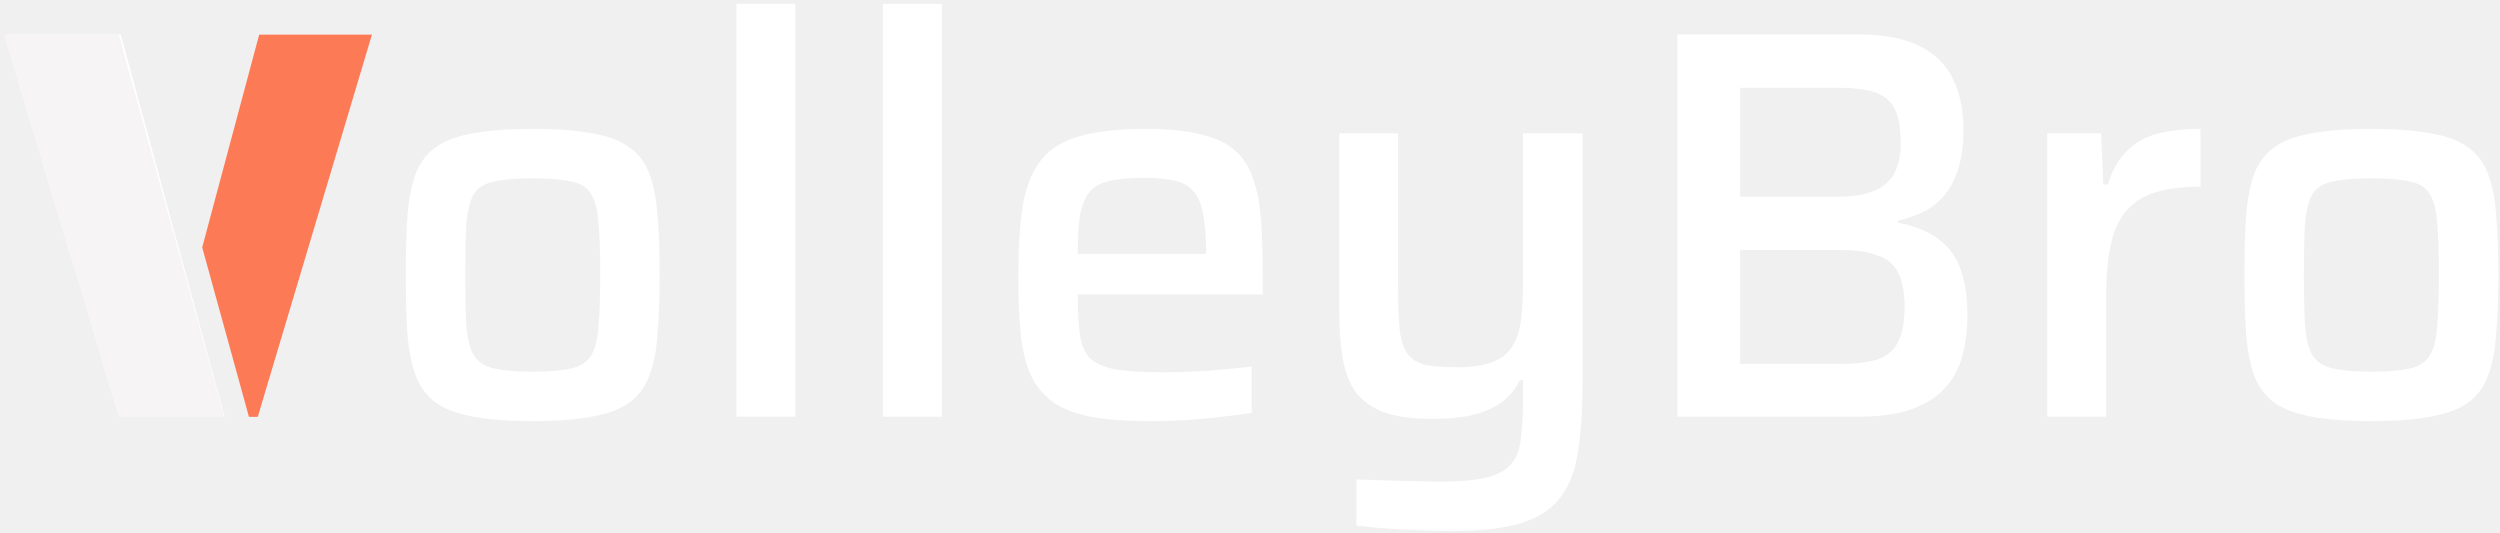
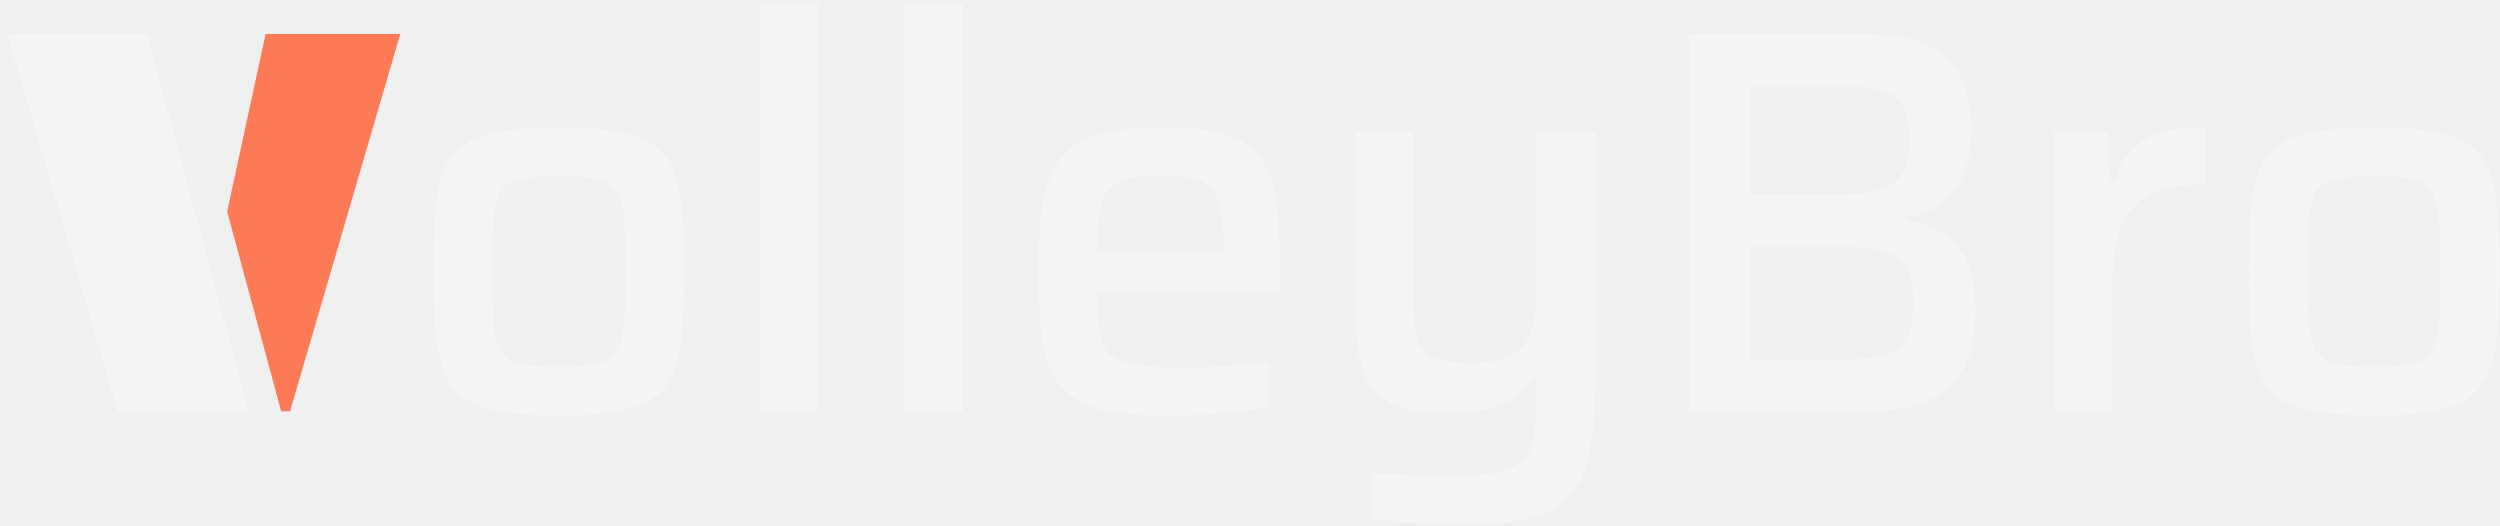
- <svg xmlns="http://www.w3.org/2000/svg" width="540" height="115" viewBox="0 0 540 115" fill="none">
-   <path d="M25 86.52C23.96 83.32 23.04 80.2 22.24 77.16L18.4 63.96C17.12 59.64 16.12 56.4 15.4 54.24C14.76 51.84 14.24 50.04 13.84 48.84L1.6 7.44H26.08L48.52 90H26.08L25 86.52ZM43.84 53.4L55.96 7.44H79.96L67.72 48.84L63.28 63.96C61.84 68.6 60.52 73 59.32 77.16C58.52 80.2 57.6 83.32 56.56 86.52L55.48 90H53.8L43.84 53.4Z" fill="white" />
-   <path d="M115.01 90.96C109.89 90.96 105.61 90.64 102.17 90C98.81 89.36 96.13 88.36 94.13 87C92.21 85.56 90.77 83.64 89.81 81.24C88.93 78.84 88.33 75.84 88.01 72.24C87.77 68.64 87.65 64.32 87.65 59.28C87.65 54.32 87.77 50.04 88.01 46.44C88.33 42.84 88.93 39.84 89.81 37.44C90.77 35.04 92.21 33.16 94.13 31.8C96.13 30.36 98.81 29.36 102.17 28.8C105.61 28.16 109.89 27.84 115.01 27.84C120.21 27.84 124.49 28.16 127.85 28.8C131.29 29.36 133.97 30.36 135.89 31.8C137.89 33.16 139.33 35.04 140.21 37.44C141.17 39.84 141.77 42.84 142.01 46.44C142.33 50.04 142.49 54.32 142.49 59.28C142.49 64.32 142.33 68.64 142.01 72.24C141.77 75.84 141.17 78.84 140.21 81.24C139.33 83.64 137.89 85.56 135.89 87C133.97 88.36 131.29 89.36 127.85 90C124.49 90.64 120.21 90.96 115.01 90.96ZM115.01 80.28C118.69 80.28 121.53 80.04 123.53 79.56C125.53 79.08 126.93 78.12 127.73 76.68C128.61 75.24 129.13 73.12 129.29 70.32C129.53 67.52 129.65 63.84 129.65 59.28C129.65 54.72 129.53 51.08 129.29 48.36C129.13 45.56 128.61 43.44 127.73 42C126.93 40.56 125.53 39.64 123.53 39.24C121.53 38.76 118.69 38.52 115.01 38.52C111.41 38.52 108.61 38.76 106.61 39.24C104.61 39.64 103.17 40.56 102.29 42C101.49 43.44 100.97 45.56 100.73 48.36C100.57 51.08 100.49 54.72 100.49 59.28C100.49 63.84 100.57 67.52 100.73 70.32C100.97 73.12 101.49 75.24 102.29 76.68C103.17 78.12 104.61 79.08 106.61 79.56C108.61 80.04 111.41 80.28 115.01 80.28Z" fill="white" />
-   <path d="M159.074 90V0.84H171.794V90H159.074Z" fill="white" />
-   <path d="M190.714 90V0.84H203.434V90H190.714Z" fill="white" />
-   <path d="M248.395 90.96C243.195 90.96 238.875 90.64 235.435 90C231.995 89.28 229.235 88.16 227.155 86.64C225.075 85.04 223.515 83.04 222.475 80.64C221.435 78.16 220.755 75.2 220.435 71.76C220.115 68.24 219.955 64.16 219.955 59.52C219.955 54 220.235 49.24 220.795 45.24C221.355 41.24 222.515 37.96 224.275 35.4C226.035 32.76 228.755 30.84 232.435 29.64C236.195 28.44 241.195 27.84 247.435 27.84C252.315 27.84 256.315 28.24 259.435 29.04C262.555 29.76 264.995 30.92 266.755 32.52C268.595 34.12 269.915 36.2 270.715 38.76C271.595 41.24 272.155 44.24 272.395 47.76C272.635 51.2 272.755 55.12 272.755 59.52V63.6H232.795C232.795 67.2 232.955 70.12 233.275 72.36C233.595 74.52 234.315 76.2 235.435 77.4C236.635 78.52 238.475 79.32 240.955 79.8C243.515 80.2 246.955 80.4 251.275 80.4C253.115 80.4 255.115 80.36 257.275 80.28C259.515 80.2 261.795 80.04 264.115 79.8C266.435 79.56 268.515 79.36 270.355 79.2V89.16C268.595 89.48 266.475 89.76 263.995 90C261.515 90.32 258.915 90.56 256.195 90.72C253.475 90.88 250.875 90.96 248.395 90.96ZM260.515 56.76V54.48C260.515 50.88 260.275 48.04 259.795 45.96C259.395 43.8 258.675 42.2 257.635 41.16C256.675 40.04 255.315 39.32 253.555 39C251.875 38.6 249.755 38.4 247.195 38.4C243.995 38.4 241.435 38.64 239.515 39.12C237.675 39.52 236.275 40.32 235.315 41.52C234.355 42.72 233.675 44.4 233.275 46.56C232.955 48.64 232.795 51.4 232.795 54.84H262.675L260.515 56.76Z" fill="white" />
-   <path d="M313.509 114.72C311.189 114.72 308.749 114.64 306.189 114.48C303.709 114.4 301.309 114.28 298.989 114.12C296.749 113.96 294.749 113.76 292.989 113.52V103.56C295.869 103.64 298.349 103.72 300.429 103.8C302.589 103.88 304.509 103.92 306.189 103.92C307.869 104 309.349 104.04 310.629 104.04C314.949 104.04 318.349 103.76 320.829 103.2C323.309 102.64 325.149 101.68 326.349 100.32C327.549 98.96 328.269 97.08 328.509 94.68C328.829 92.36 328.989 89.4 328.989 85.8V82.08H328.269C327.469 83.84 326.269 85.36 324.669 86.64C323.149 87.84 321.109 88.8 318.549 89.52C316.069 90.16 312.989 90.48 309.309 90.48C305.069 90.48 301.589 90 298.869 89.04C296.229 88 294.189 86.52 292.749 84.6C291.389 82.6 290.469 80.12 289.989 77.16C289.509 74.2 289.269 70.76 289.269 66.84V28.8H301.989V61.8C301.989 65.8 302.109 69 302.349 71.4C302.669 73.72 303.269 75.44 304.149 76.56C305.029 77.68 306.309 78.44 307.989 78.84C309.749 79.16 312.069 79.32 314.949 79.32C318.149 79.32 320.709 78.92 322.629 78.12C324.549 77.32 325.949 76.12 326.829 74.52C327.789 72.92 328.389 70.92 328.629 68.52C328.869 66.12 328.989 63.32 328.989 60.12V28.8H341.829V82.8C341.829 88.48 341.509 93.32 340.869 97.32C340.309 101.4 339.069 104.72 337.149 107.28C335.309 109.84 332.509 111.72 328.749 112.92C324.989 114.12 319.909 114.72 313.509 114.72Z" fill="white" />
-   <path d="M362.313 90V7.44H401.553C406.993 7.44 411.353 8.28 414.633 9.96C417.913 11.56 420.313 13.92 421.833 17.04C423.353 20.08 424.113 23.8 424.113 28.2C424.113 31.88 423.593 35.04 422.553 37.68C421.593 40.32 420.073 42.48 417.993 44.16C415.913 45.76 413.233 46.92 409.953 47.64V48.12C413.793 48.84 416.793 50.08 418.953 51.84C421.193 53.6 422.753 55.84 423.633 58.56C424.513 61.28 424.953 64.48 424.953 68.16C424.953 71.28 424.593 74.2 423.873 76.92C423.153 79.56 421.913 81.84 420.153 83.76C418.473 85.68 416.113 87.2 413.073 88.32C410.033 89.44 406.153 90 401.433 90H362.313ZM375.873 78.6H397.353C401.033 78.6 403.873 78.24 405.873 77.52C407.873 76.72 409.273 75.44 410.073 73.68C410.953 71.84 411.393 69.4 411.393 66.36C411.393 63.24 410.953 60.8 410.073 59.04C409.193 57.2 407.713 55.92 405.633 55.2C403.633 54.4 400.873 54 397.353 54H375.873V78.6ZM375.873 42.48H396.873C400.153 42.48 402.753 42.08 404.673 41.28C406.673 40.48 408.153 39.24 409.113 37.56C410.073 35.8 410.553 33.56 410.553 30.84C410.553 27.8 410.153 25.44 409.353 23.76C408.553 22 407.193 20.76 405.273 20.04C403.353 19.32 400.553 18.96 396.873 18.96H375.873V42.48Z" fill="white" />
-   <path d="M442.199 90V28.8H453.839L454.319 39.84H455.279C456.319 36.64 457.759 34.16 459.599 32.4C461.439 30.64 463.679 29.44 466.319 28.8C468.959 28.16 471.959 27.84 475.319 27.84V40.32C469.879 40.32 465.679 41.12 462.719 42.72C459.839 44.32 457.799 46.88 456.599 50.4C455.479 53.84 454.919 58.36 454.919 63.96V90H442.199Z" fill="white" />
-   <path d="M512.159 90.96C507.039 90.96 502.759 90.64 499.319 90C495.959 89.36 493.279 88.36 491.279 87C489.359 85.56 487.919 83.64 486.959 81.24C486.079 78.84 485.479 75.84 485.159 72.24C484.919 68.64 484.799 64.32 484.799 59.28C484.799 54.32 484.919 50.04 485.159 46.44C485.479 42.84 486.079 39.84 486.959 37.44C487.919 35.04 489.359 33.16 491.279 31.8C493.279 30.36 495.959 29.36 499.319 28.8C502.759 28.16 507.039 27.84 512.159 27.84C517.359 27.84 521.639 28.16 524.999 28.8C528.439 29.36 531.119 30.36 533.039 31.8C535.039 33.16 536.479 35.04 537.359 37.44C538.319 39.84 538.919 42.84 539.159 46.44C539.479 50.04 539.639 54.32 539.639 59.28C539.639 64.32 539.479 68.64 539.159 72.24C538.919 75.84 538.319 78.84 537.359 81.24C536.479 83.64 535.039 85.56 533.039 87C531.119 88.36 528.439 89.36 524.999 90C521.639 90.64 517.359 90.96 512.159 90.96ZM512.159 80.28C515.839 80.28 518.679 80.04 520.679 79.56C522.679 79.08 524.079 78.12 524.879 76.68C525.759 75.24 526.279 73.12 526.439 70.32C526.679 67.52 526.799 63.84 526.799 59.28C526.799 54.72 526.679 51.08 526.439 48.36C526.279 45.56 525.759 43.44 524.879 42C524.079 40.56 522.679 39.64 520.679 39.24C518.679 38.76 515.839 38.52 512.159 38.52C508.559 38.52 505.759 38.76 503.759 39.24C501.759 39.64 500.319 40.56 499.439 42C498.639 43.44 498.119 45.56 497.879 48.36C497.719 51.08 497.639 54.72 497.639 59.28C497.639 63.84 497.719 67.52 497.879 70.32C498.119 73.12 498.639 75.24 499.439 76.68C500.319 78.12 501.759 79.08 503.759 79.56C505.759 80.04 508.559 80.28 512.159 80.28Z" fill="white" />
-   <path d="M24.552 86.56C23.496 83.36 22.562 80.24 21.75 77.2L17.853 64C16.553 59.68 15.538 56.44 14.807 54.28C14.158 51.88 13.63 50.08 13.224 48.88L0.8 7.48H25.648L48.426 90.04H25.648L24.552 86.56ZM43.676 53.44L55.978 7.48H80.339L67.915 48.88L63.408 64C61.947 68.64 60.607 73.04 59.389 77.2C58.577 80.24 57.643 83.36 56.587 86.56L55.491 90.04H53.785L43.676 53.44Z" fill="#F6F4F5" />
-   <path d="M55.978 7.48H80.339L55.674 90.04H53.77L43.676 53.44L55.978 7.48Z" fill="#FC7A56" />
+ <svg xmlns="http://www.w3.org/2000/svg" viewBox="0 0 547 115" fill="none" role="img" aria-label="VolleyBro">
+   <g id="left-arm">
+     <path d="M25.74 90L1.62 7.44L32.21 7.44L54.39 90L25.74 90Z" fill="#F6F4F5" />
+   </g>
+   <g id="right-arm">
+     <path d="M61.52 90L49.7 46.29L58.12 7.44L87.58 7.44L63.46 90L61.52 90Z" fill="#FC7A56" />
+   </g>
+   <g id="letters" transform="translate(7.24 0)" fill="#F6F4F5">
+     <path d="M115.01 90.96C109.89 90.96 105.61 90.64 102.17 90C98.81 89.36 96.13 88.36 94.13 87C92.21 85.56 90.77 83.64 89.81 81.24C88.93 78.84 88.33 75.84 88.01 72.24C87.77 68.64 87.65 64.32 87.65 59.28C87.65 54.32 87.77 50.04 88.01 46.44C88.33 42.84 88.93 39.84 89.81 37.44C90.77 35.04 92.21 33.16 94.13 31.8C96.13 30.36 98.81 29.36 102.17 28.8C105.61 28.16 109.89 27.84 115.01 27.84C120.21 27.84 124.49 28.16 127.85 28.8C131.29 29.36 133.97 30.36 135.89 31.8C137.89 33.16 139.33 35.04 140.21 37.44C141.17 39.84 141.77 42.84 142.01 46.44C142.33 50.04 142.49 54.32 142.49 59.28C142.49 64.32 142.33 68.64 142.01 72.24C141.77 75.84 141.17 78.84 140.21 81.24C139.33 83.64 137.89 85.56 135.89 87C133.97 88.36 131.29 89.36 127.85 90C124.49 90.64 120.21 90.96 115.01 90.96ZM115.01 80.28C118.69 80.28 121.53 80.04 123.53 79.56C125.53 79.08 126.93 78.12 127.73 76.68C128.61 75.24 129.13 73.12 129.29 70.32C129.53 67.52 129.65 63.84 129.65 59.28C129.65 54.72 129.53 51.08 129.29 48.36C129.13 45.56 128.61 43.44 127.73 42C126.93 40.56 125.53 39.64 123.53 39.24C121.53 38.76 118.69 38.52 115.01 38.52C111.41 38.52 108.61 38.76 106.61 39.24C104.61 39.64 103.17 40.56 102.29 42C101.49 43.44 100.97 45.56 100.73 48.36C100.57 51.08 100.49 54.72 100.49 59.28C100.49 63.84 100.57 67.52 100.73 70.32C100.97 73.12 101.49 75.24 102.29 76.68C103.17 78.12 104.61 79.08 106.61 79.56C108.61 80.04 111.41 80.28 115.01 80.28Z" />
+     <path d="M159.074 90V0.84H171.794V90H159.074Z" />
+     <path d="M190.714 90V0.84H203.434V90H190.714Z" />
+     <path d="M248.395 90.96C243.195 90.96 238.875 90.64 235.435 90C231.995 89.28 229.235 88.16 227.155 86.64C225.075 85.04 223.515 83.04 222.475 80.64C221.435 78.16 220.755 75.2 220.435 71.76C220.115 68.24 219.955 64.16 219.955 59.52C219.955 54 220.235 49.24 220.795 45.24C221.355 41.24 222.515 37.96 224.275 35.4C226.035 32.76 228.755 30.84 232.435 29.64C236.195 28.44 241.195 27.84 247.435 27.84C252.315 27.84 256.315 28.24 259.435 29.04C262.555 29.76 264.995 30.92 266.755 32.52C268.595 34.12 269.915 36.2 270.715 38.76C271.595 41.24 272.155 44.24 272.395 47.76C272.635 51.2 272.755 55.12 272.755 59.52V63.6H232.795C232.795 67.2 232.955 70.12 233.275 72.36C233.595 74.52 234.315 76.2 235.435 77.4C236.635 78.52 238.475 79.32 240.955 79.8C243.515 80.2 246.955 80.4 251.275 80.4C253.115 80.4 255.115 80.36 257.275 80.28C259.515 80.2 261.795 80.04 264.115 79.8C266.435 79.56 268.515 79.36 270.355 79.2V89.16C268.595 89.48 266.475 89.76 263.995 90C261.515 90.32 258.915 90.56 256.195 90.72C253.475 90.88 250.875 90.96 248.395 90.96ZM260.515 56.76V54.48C260.515 50.88 260.275 48.04 259.795 45.96C259.395 43.8 258.675 42.2 257.635 41.16C256.675 40.04 255.315 39.32 253.555 39C251.875 38.6 249.755 38.4 247.195 38.4C243.995 38.4 241.435 38.64 239.515 39.12C237.675 39.52 236.275 40.32 235.315 41.52C234.355 42.72 233.675 44.4 233.275 46.56C232.955 48.64 232.795 51.4 232.795 54.84H262.675L260.515 56.76Z" />
+     <path d="M313.509 114.72C311.189 114.72 308.749 114.64 306.189 114.48C303.709 114.4 301.309 114.28 298.989 114.12C296.749 113.96 294.749 113.76 292.989 113.52V103.56C295.869 103.64 298.349 103.72 300.429 103.8C302.589 103.88 304.509 103.92 306.189 103.92C307.869 104 309.349 104.04 310.629 104.04C314.949 104.04 318.349 103.76 320.829 103.2C323.309 102.64 325.149 101.68 326.349 100.32C327.549 98.96 328.269 97.08 328.509 94.68C328.829 92.36 328.989 89.4 328.989 85.8V82.08H328.269C327.469 83.84 326.269 85.36 324.669 86.64C323.149 87.84 321.109 88.8 318.549 89.52C316.069 90.16 312.989 90.48 309.309 90.48C305.069 90.48 301.589 90 298.869 89.04C296.229 88 294.189 86.52 292.749 84.6C291.389 82.6 290.469 80.12 289.989 77.16C289.509 74.2 289.269 70.76 289.269 66.84V28.8H301.989V61.8C301.989 65.8 302.109 69 302.349 71.4C302.669 73.72 303.269 75.44 304.149 76.56C305.029 77.68 306.309 78.44 307.989 78.84C309.749 79.16 312.069 79.32 314.949 79.32C318.149 79.32 320.709 78.92 322.629 78.12C324.549 77.32 325.949 76.12 326.829 74.52C327.789 72.92 328.389 70.92 328.629 68.52C328.869 66.12 328.989 63.32 328.989 60.12V28.8H341.829V82.8C341.829 88.48 341.509 93.32 340.869 97.32C340.309 101.4 339.069 104.72 337.149 107.28C335.309 109.84 332.509 111.72 328.749 112.92C324.989 114.12 319.909 114.72 313.509 114.72Z" />
+     <path d="M362.313 90V7.44H401.553C406.993 7.44 411.353 8.28 414.633 9.96C417.913 11.56 420.313 13.92 421.833 17.04C423.353 20.08 424.113 23.8 424.113 28.2C424.113 31.88 423.593 35.04 422.553 37.68C421.593 40.32 420.073 42.48 417.993 44.16C415.913 45.76 413.233 46.92 409.953 47.64V48.12C413.793 48.84 416.793 50.08 418.953 51.84C421.193 53.6 422.753 55.84 423.633 58.56C424.513 61.28 424.953 64.48 424.953 68.16C424.953 71.28 424.593 74.2 423.873 76.92C423.153 79.56 421.913 81.84 420.153 83.76C418.473 85.68 416.113 87.2 413.073 88.32C410.033 89.44 406.153 90 401.433 90H362.313ZM375.873 78.6H397.353C401.033 78.6 403.873 78.24 405.873 77.52C407.873 76.72 409.273 75.44 410.073 73.68C410.953 71.84 411.393 69.4 411.393 66.36C411.393 63.24 410.953 60.8 410.073 59.04C409.193 57.2 407.713 55.92 405.633 55.2C403.633 54.4 400.873 54 397.353 54H375.873V78.6ZM375.873 42.48H396.873C400.153 42.48 402.753 42.08 404.673 41.28C406.673 40.48 408.153 39.24 409.113 37.56C410.073 35.8 410.553 33.56 410.553 30.84C410.553 27.8 410.153 25.44 409.353 23.76C408.553 22 407.193 20.76 405.273 20.04C403.353 19.32 400.553 18.96 396.873 18.96H375.873V42.48Z" />
+     <path d="M442.199 90V28.8H453.839L454.319 39.84H455.279C456.319 36.64 457.759 34.16 459.599 32.4C461.439 30.64 463.679 29.44 466.319 28.8C468.959 28.16 471.959 27.84 475.319 27.84V40.32C469.879 40.32 465.679 41.12 462.719 42.72C459.839 44.32 457.799 46.88 456.599 50.4C455.479 53.84 454.919 58.36 454.919 63.96V90H442.199Z" />
+     <path d="M512.159 90.96C507.039 90.96 502.759 90.64 499.319 90C495.959 89.36 493.279 88.36 491.279 87C489.359 85.56 487.919 83.64 486.959 81.24C486.079 78.84 485.479 75.84 485.159 72.24C484.919 68.64 484.799 64.32 484.799 59.28C484.799 54.32 484.919 50.04 485.159 46.44C485.479 42.84 486.079 39.84 486.959 37.44C487.919 35.04 489.359 33.16 491.279 31.8C493.279 30.36 495.959 29.36 499.319 28.8C502.759 28.16 507.039 27.84 512.159 27.84C517.359 27.84 521.639 28.16 524.999 28.8C528.439 29.36 531.119 30.36 533.039 31.8C535.039 33.16 536.479 35.04 537.359 37.44C538.319 39.84 538.919 42.84 539.159 46.44C539.479 50.04 539.639 54.32 539.639 59.28C539.639 64.32 539.479 68.64 539.159 72.24C538.919 75.84 538.319 78.84 537.359 81.24C536.479 83.64 535.039 85.56 533.039 87C531.119 88.36 528.439 89.36 524.999 90C521.639 90.64 517.359 90.96 512.159 90.96ZM512.159 80.28C515.839 80.28 518.679 80.04 520.679 79.56C522.679 79.08 524.079 78.12 524.879 76.68C525.759 75.24 526.279 73.12 526.439 70.32C526.679 67.52 526.799 63.84 526.799 59.28C526.799 54.72 526.679 51.08 526.439 48.36C526.279 45.56 525.759 43.44 524.879 42C524.079 40.56 522.679 39.64 520.679 39.24C518.679 38.76 515.839 38.52 512.159 38.52C508.559 38.52 505.759 38.76 503.759 39.24C501.759 39.64 500.319 40.56 499.439 42C498.639 43.44 498.119 45.56 497.879 48.36C497.719 51.08 497.639 54.72 497.639 59.28C497.639 63.84 497.719 67.52 497.879 70.32C498.119 73.12 498.639 75.24 499.439 76.68C500.319 78.12 501.759 79.08 503.759 79.56C505.759 80.04 508.559 80.28 512.159 80.28Z" />
+   </g>
</svg>
